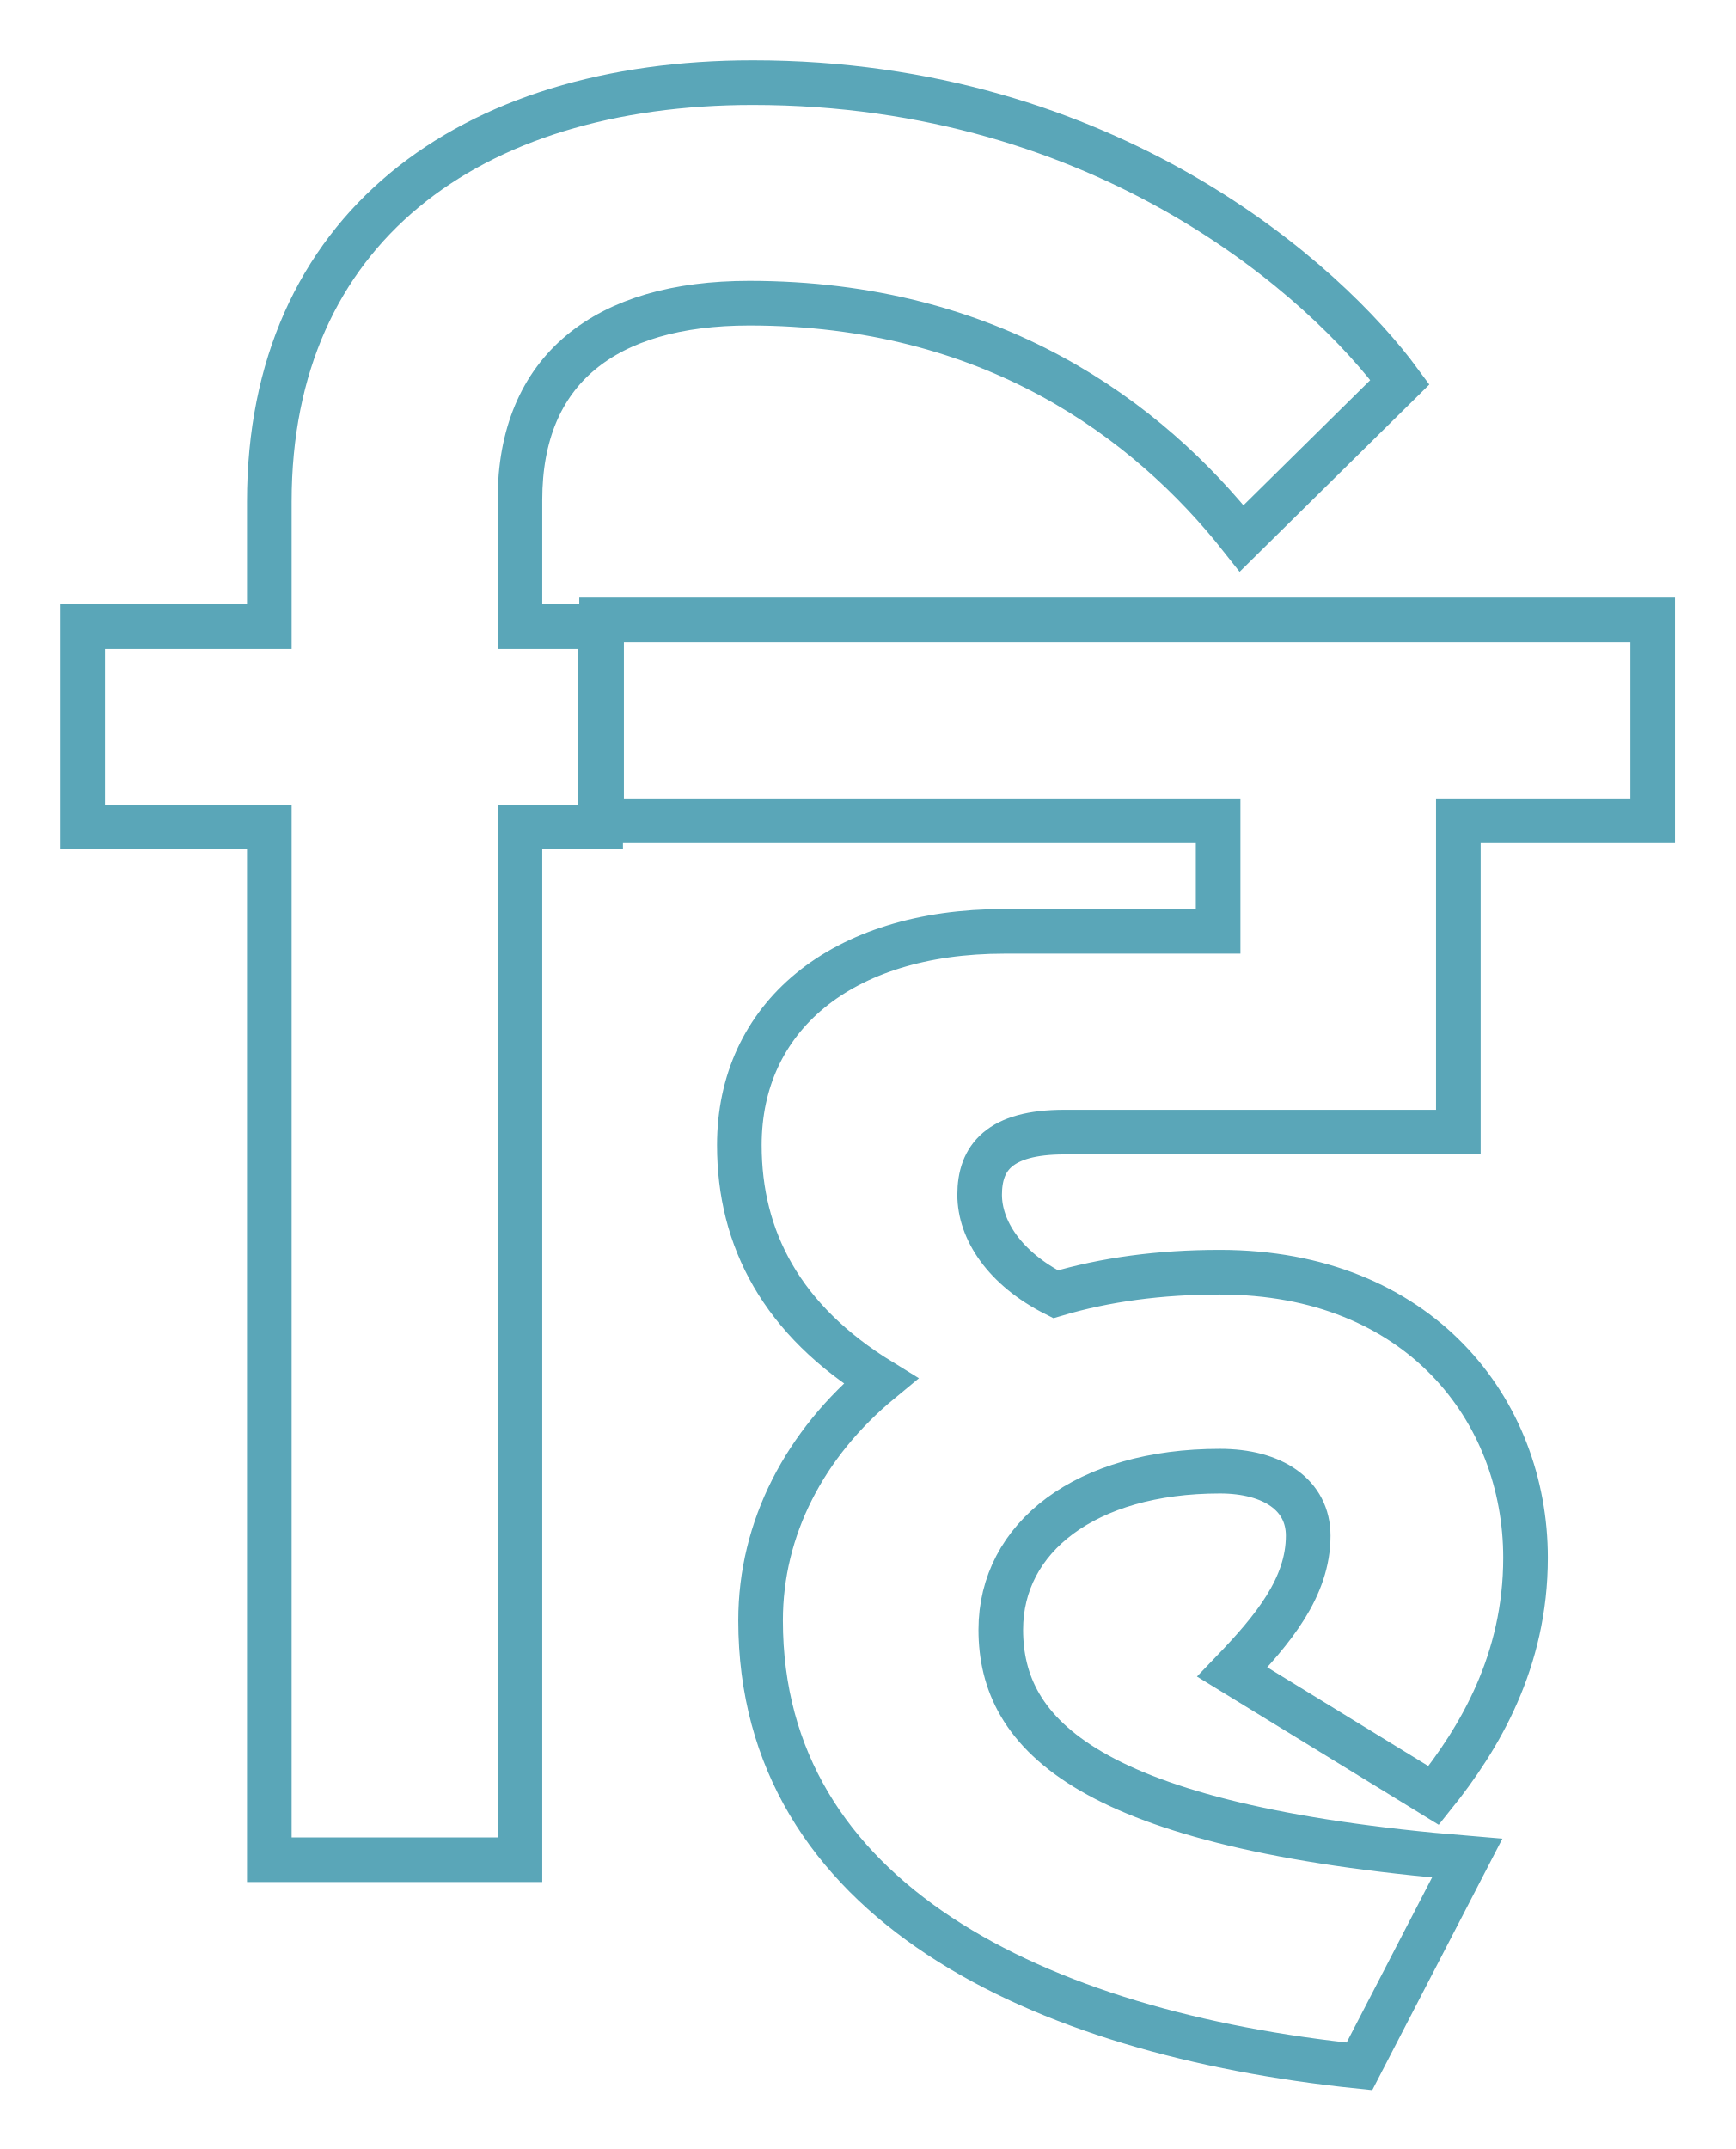
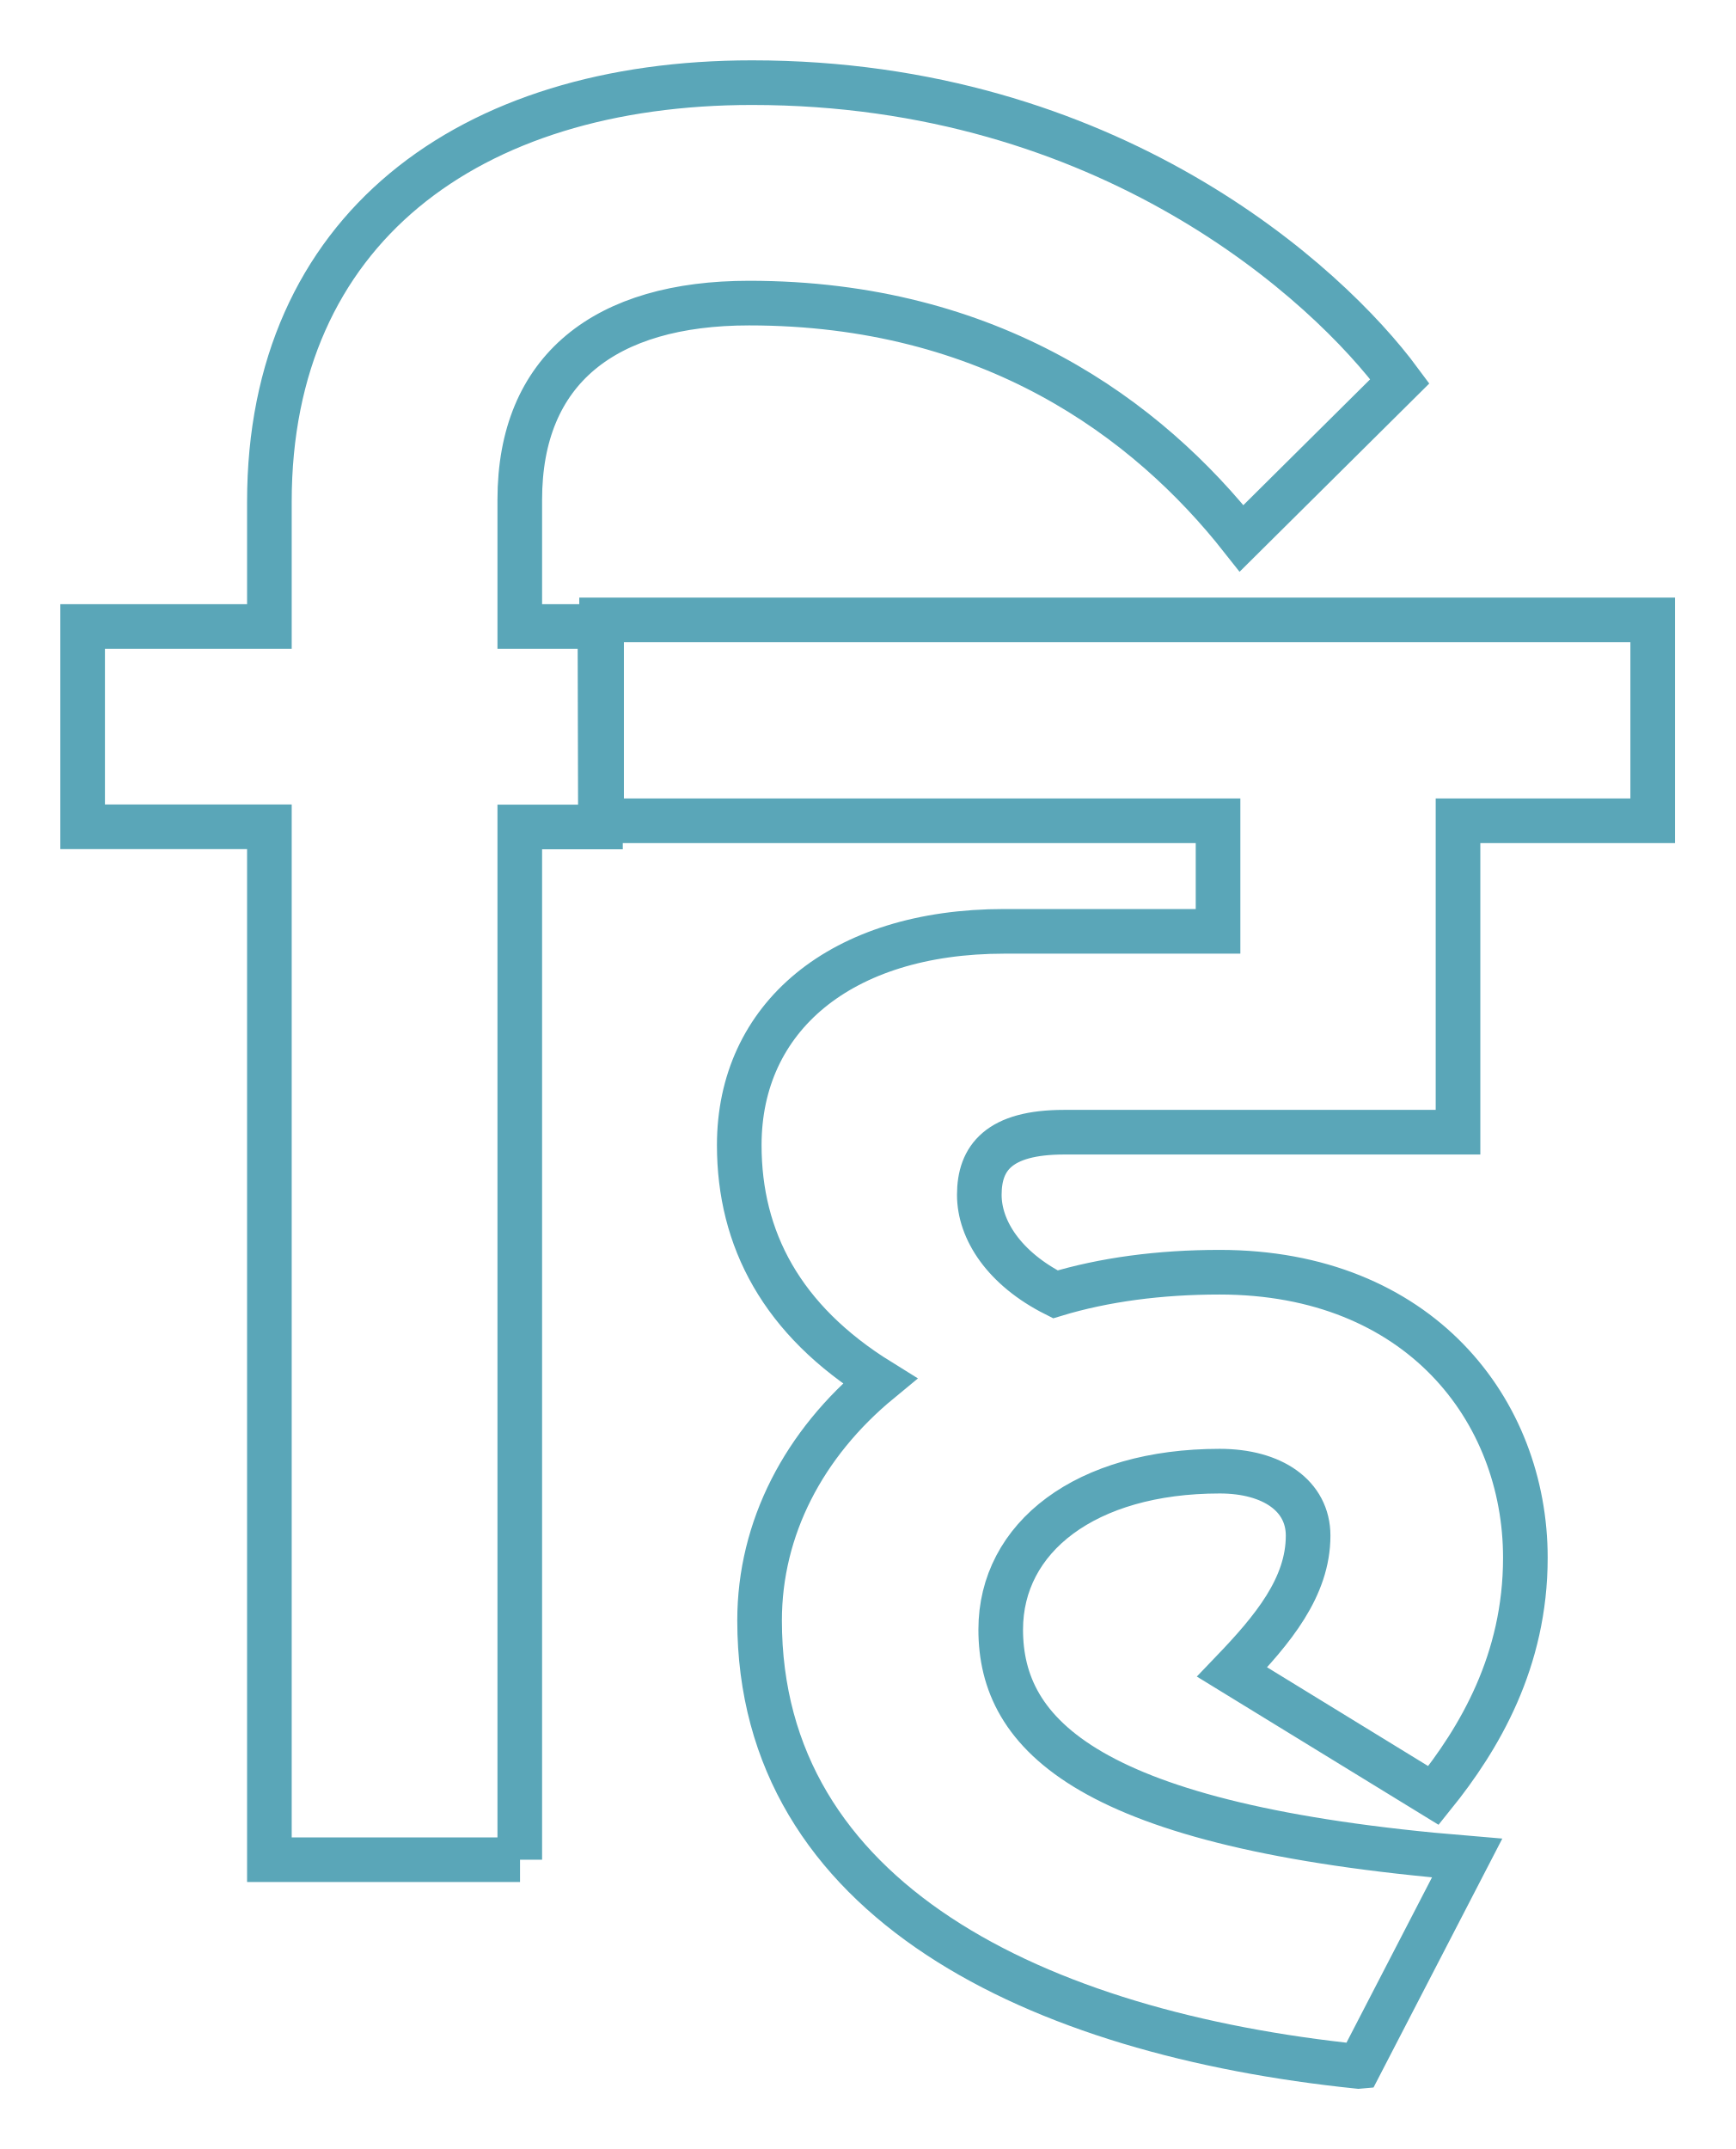
- <svg xmlns="http://www.w3.org/2000/svg" width="21px" height="26px" viewBox="0 0 21 26" version="1.1">
-   <g id="Page-1" stroke="none" stroke-width="1" fill="none" fill-rule="evenodd">
-     <g id="Colors" transform="translate(-262, -431)" stroke="#5AA6B8" stroke-width="0.54">
-       <path d="M278.451,456 L279.755,453.481 C275.159,453.102 274.111,451.987 274.111,450.717 C274.111,449.602 275.137,448.799 276.762,448.799 C277.404,448.799 277.831,449.089 277.831,449.58 C277.831,450.204 277.404,450.717 276.912,451.229 L279.349,452.723 C279.905,452.032 280.461,451.096 280.461,449.847 C280.461,448.064 279.178,446.392 276.762,446.392 C276.035,446.392 275.373,446.481 274.774,446.659 C274.154,446.347 273.855,445.879 273.855,445.455 C273.855,445.01 274.09,444.697 274.881,444.697 L279.648,444.697 L279.648,440.93 L282,440.93 L282,438.5 L269.28,438.5 L269.28,440.93 L276.741,440.93 L276.741,442.268 L274.154,442.268 C272.166,442.268 270.947,443.315 270.947,444.854 C270.947,445.99 271.46,446.971 272.657,447.707 C271.738,448.465 271.204,449.49 271.204,450.605 C271.204,453.994 274.56,455.599 278.451,456 Z M268.292,453.5 L268.292,441.005 L269.268,441.005 L269.261,438.581 L268.292,438.581 L268.292,437.047 C268.292,435.468 269.325,434.668 271.067,434.668 C273.993,434.668 275.886,436.069 277.026,437.514 L278.941,435.624 C278.059,434.423 275.413,432 271.11,432 C267.668,432 265.259,433.779 265.259,437.069 L265.259,438.581 L263,438.581 L263,441.005 L265.259,441.005 L265.259,453.5 L268.292,453.5 Z" id="हि" />
-     </g>
-   </g>
+ <svg xmlns="http://www.w3.org/2000/svg" width="21" height="26">
+   <path d="M16.45 25l1.304-2.52c-4.596-.38-5.644-1.494-5.644-2.764 0-1.115 1.026-1.917 2.65-1.917.64 0 1.07.3 1.07.78 0 .624-.428 1.137-.92 1.65l2.437 1.494c.556-.69 1.112-1.627 1.112-2.876 0-1.783-1.283-3.455-3.7-3.455-.727 0-1.4.09-1.988.268-.62-.312-.92-.78-.92-1.204 0-.446.235-.758 1.026-.758h4.767V9.93H20V7.5H7.28v2.43h7.46v1.338h-2.587c-1.988 0-3.207 1.048-3.207 2.586 0 1.137.513 2.118 1.7 2.854-.92.758-1.454 1.783-1.454 2.898 0 3.39 3.356 4.994 7.247 5.395zm-10.16-2.5V10.005h.976L7.26 7.58h-.97V6.047c0-1.58 1.033-2.38 2.775-2.38 2.926 0 4.82 1.4 5.96 2.846l1.915-1.9C16.06 3.423 13.413 1 9.1 1 5.668 1 3.26 2.78 3.26 6.07V7.58H1v2.423h2.26V22.5h3.033z" stroke="#5aa6b8" stroke-width=".54" fill="none" />
</svg>
